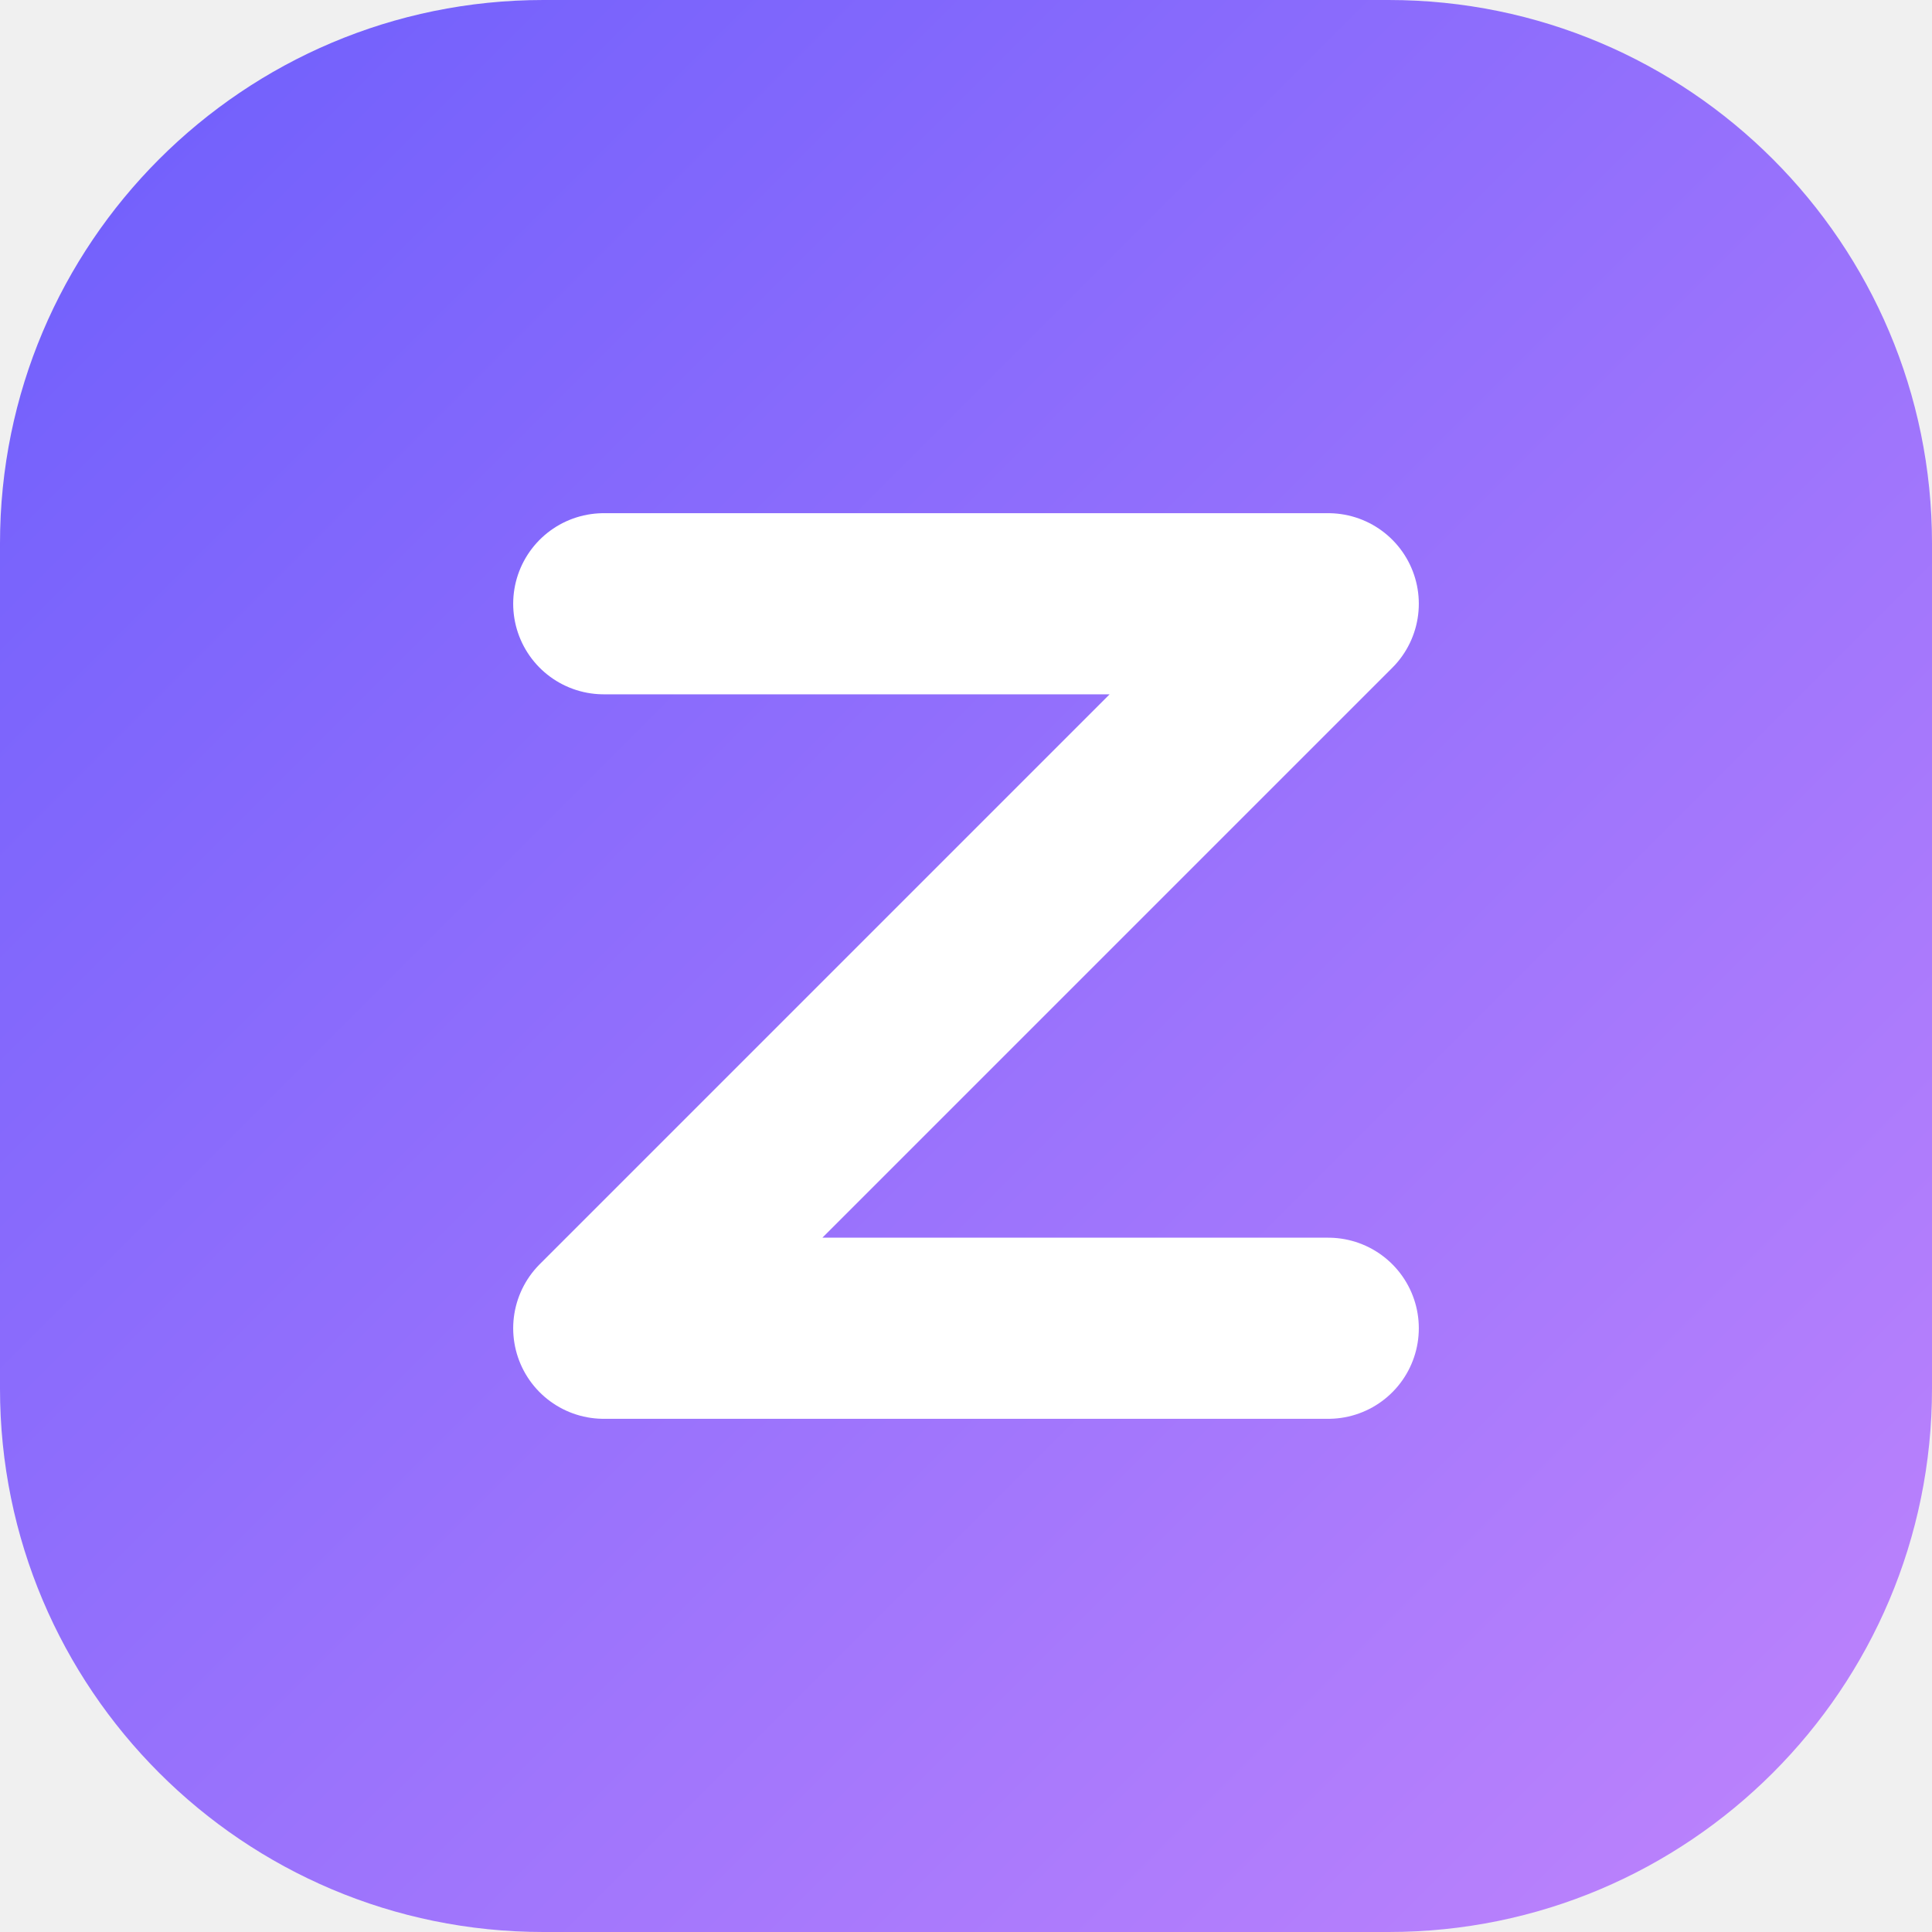
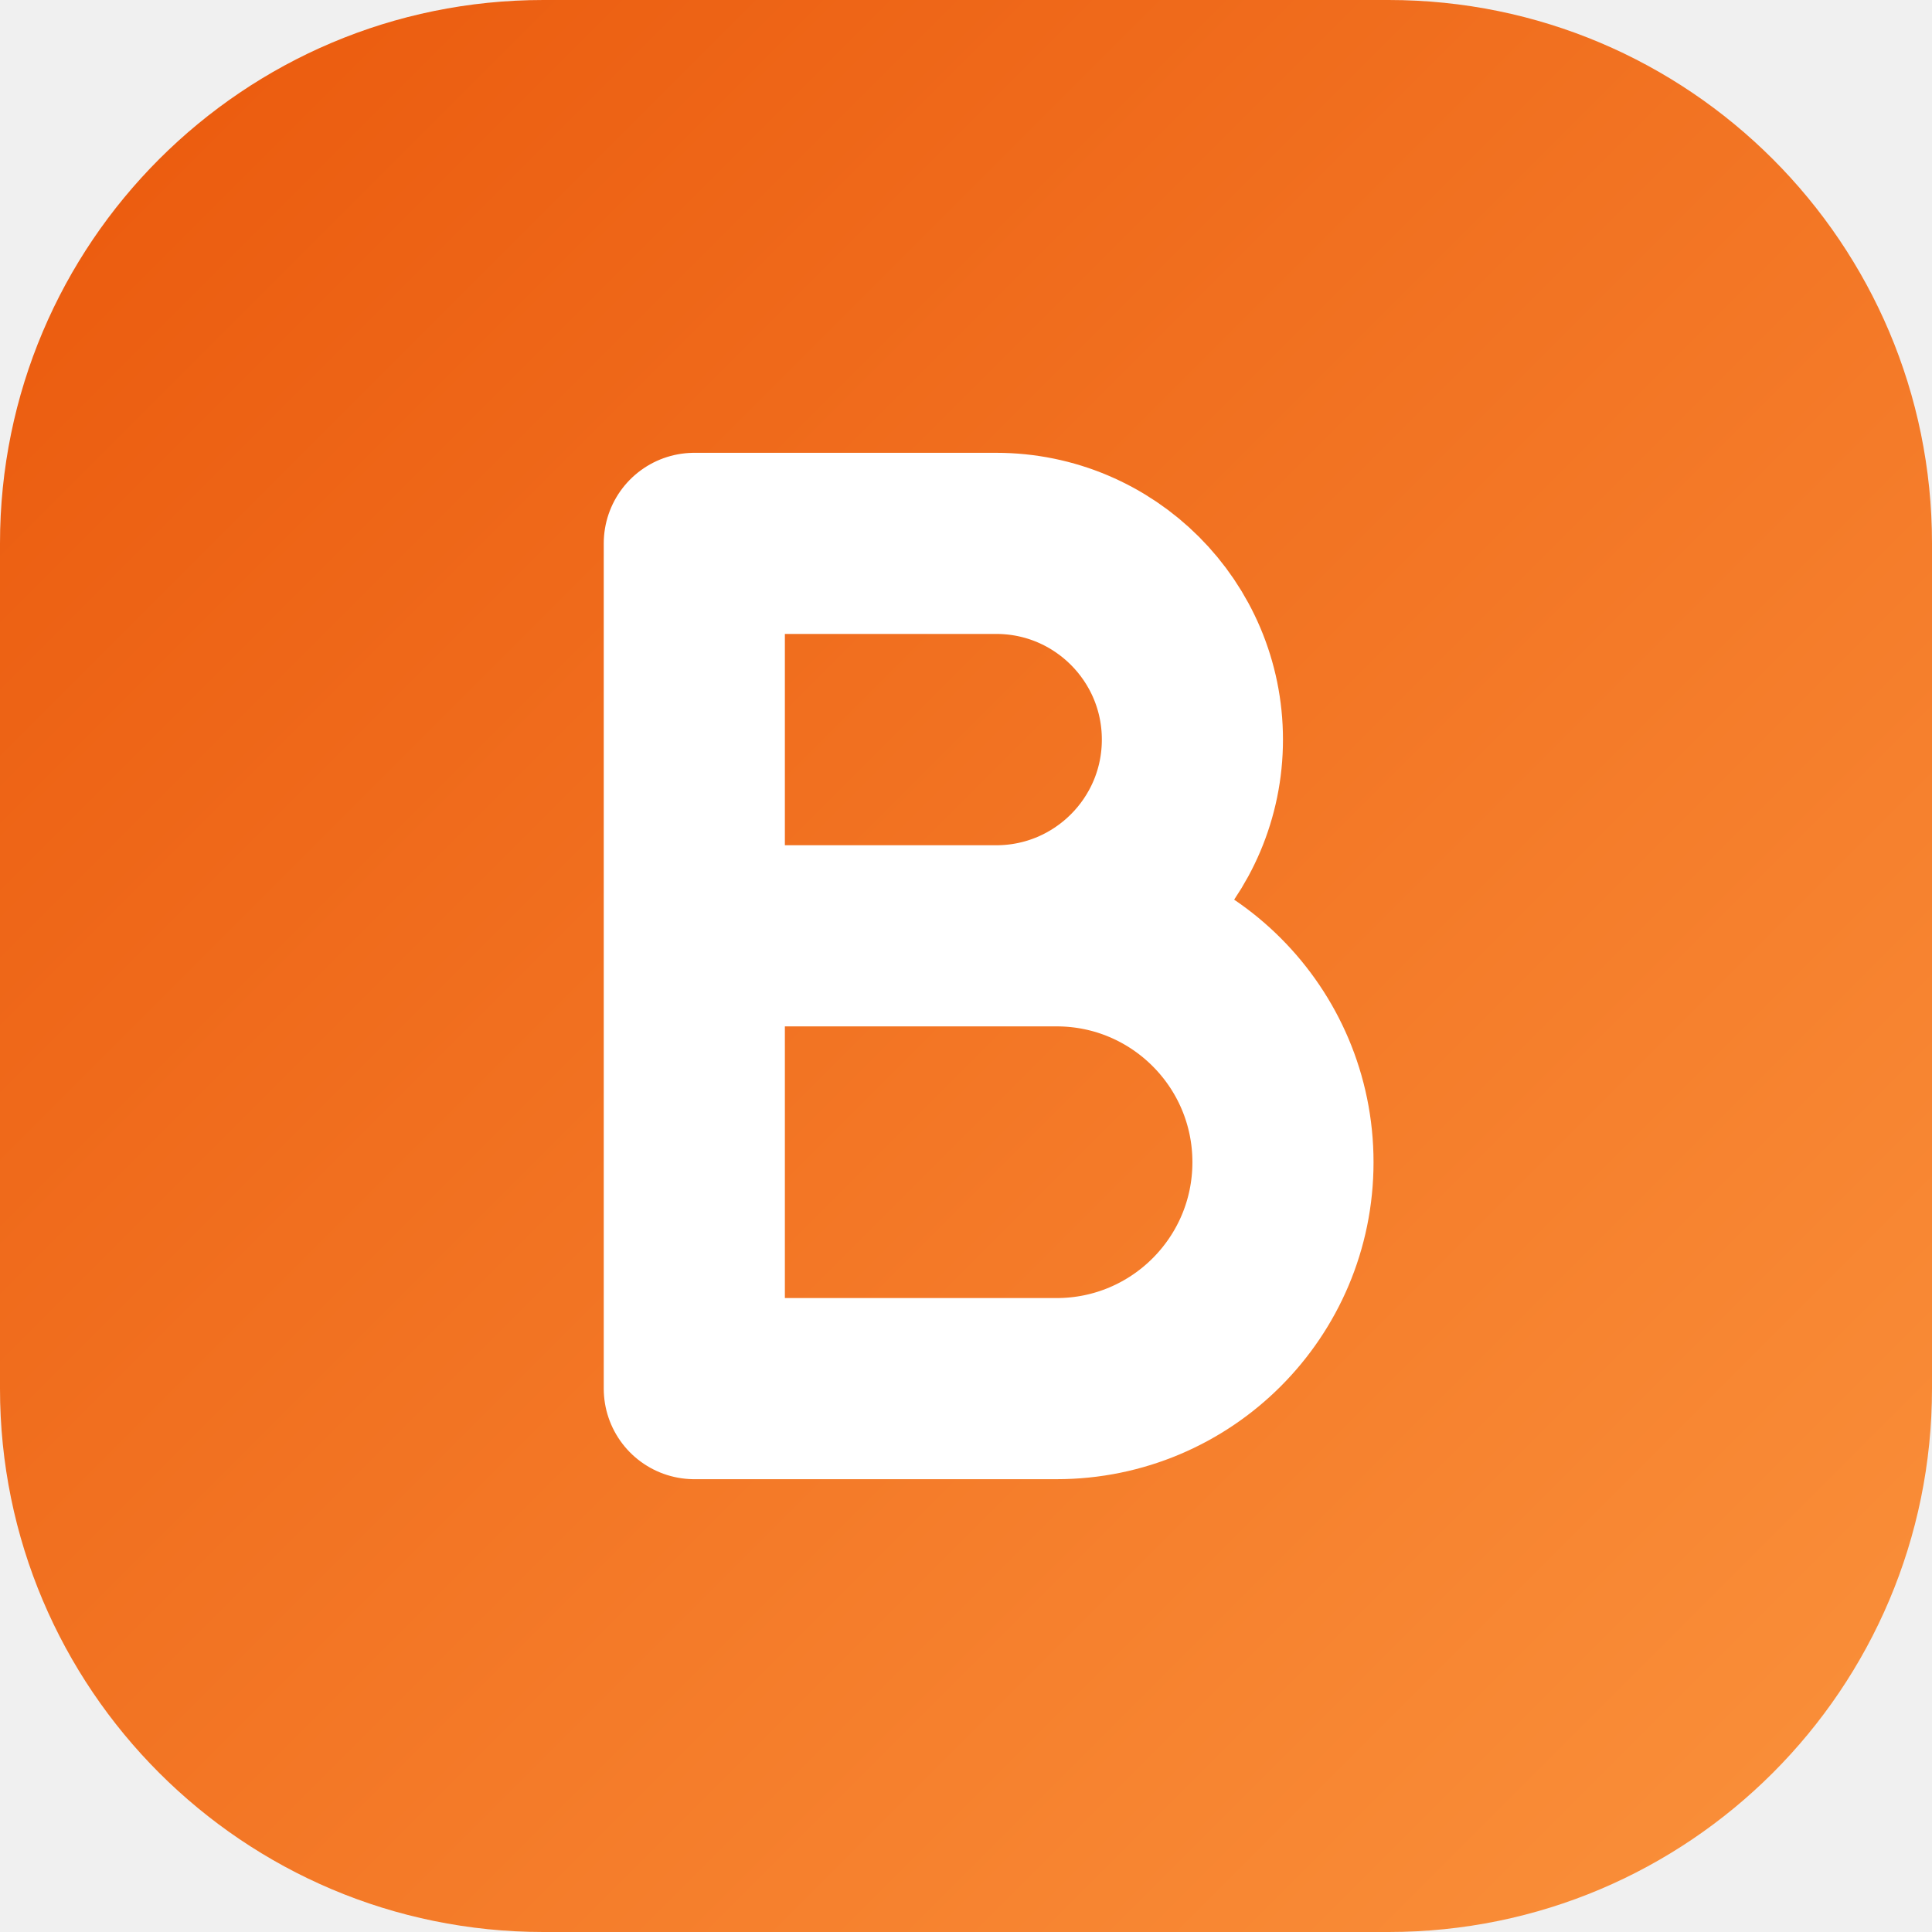
<svg xmlns="http://www.w3.org/2000/svg" viewBox="0 0 64 64">
  <defs>
    <linearGradient id="g" x1="0" y1="0" x2="1" y2="1">
-       <stop stop-color="#6d5efc" />
-       <stop offset="1" stop-color="#c084fc" />
+       <stop stop-color="#ea580c" />
+       <stop offset="1" stop-color="#fb923c" />
    </linearGradient>
  </defs>
  <rect width="64" height="64" rx="18" fill="url(#g)" />
-   <path d="M20 20h24L20 44h24" fill="none" stroke="#fff" stroke-width="6" stroke-linecap="round" stroke-linejoin="round" />
+   <path d="M23 18h10a6.5 6.5 0 0 1 0 13H23m0 0h12a7.5 7.5 0 0 1 0 15H23V18" fill="none" stroke="#fff" stroke-width="6" stroke-linecap="round" stroke-linejoin="round" />
</svg>
